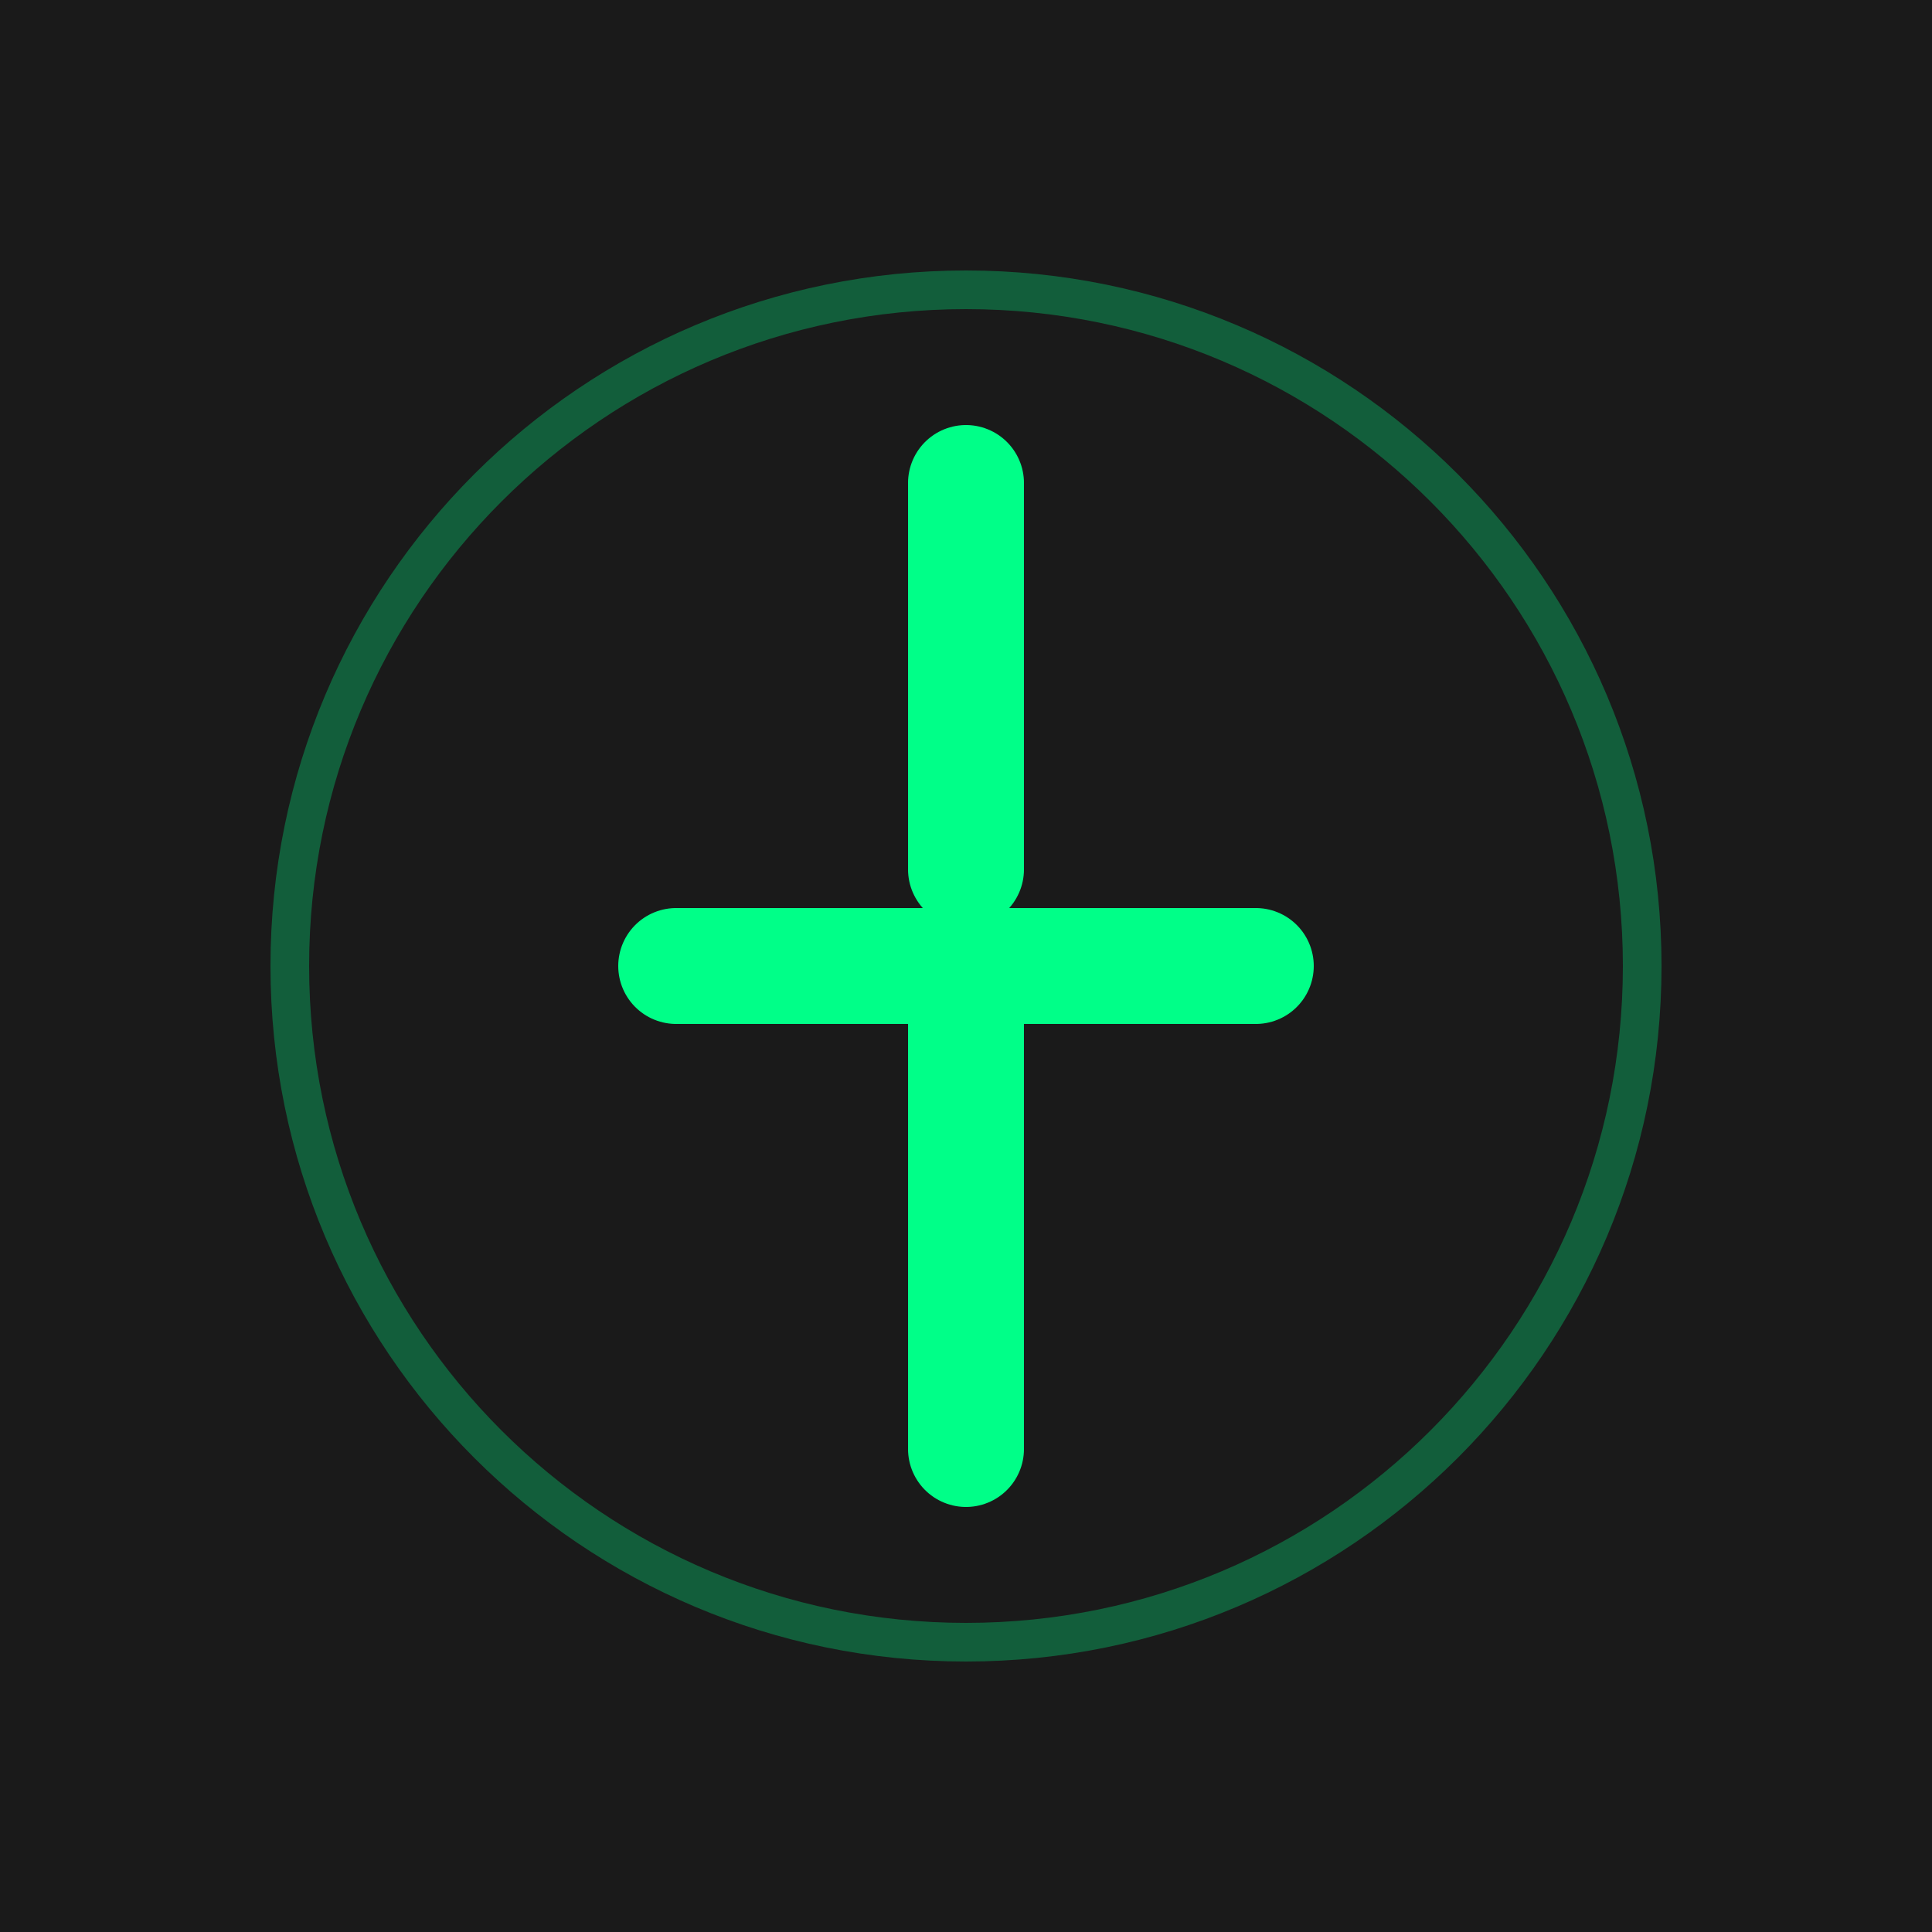
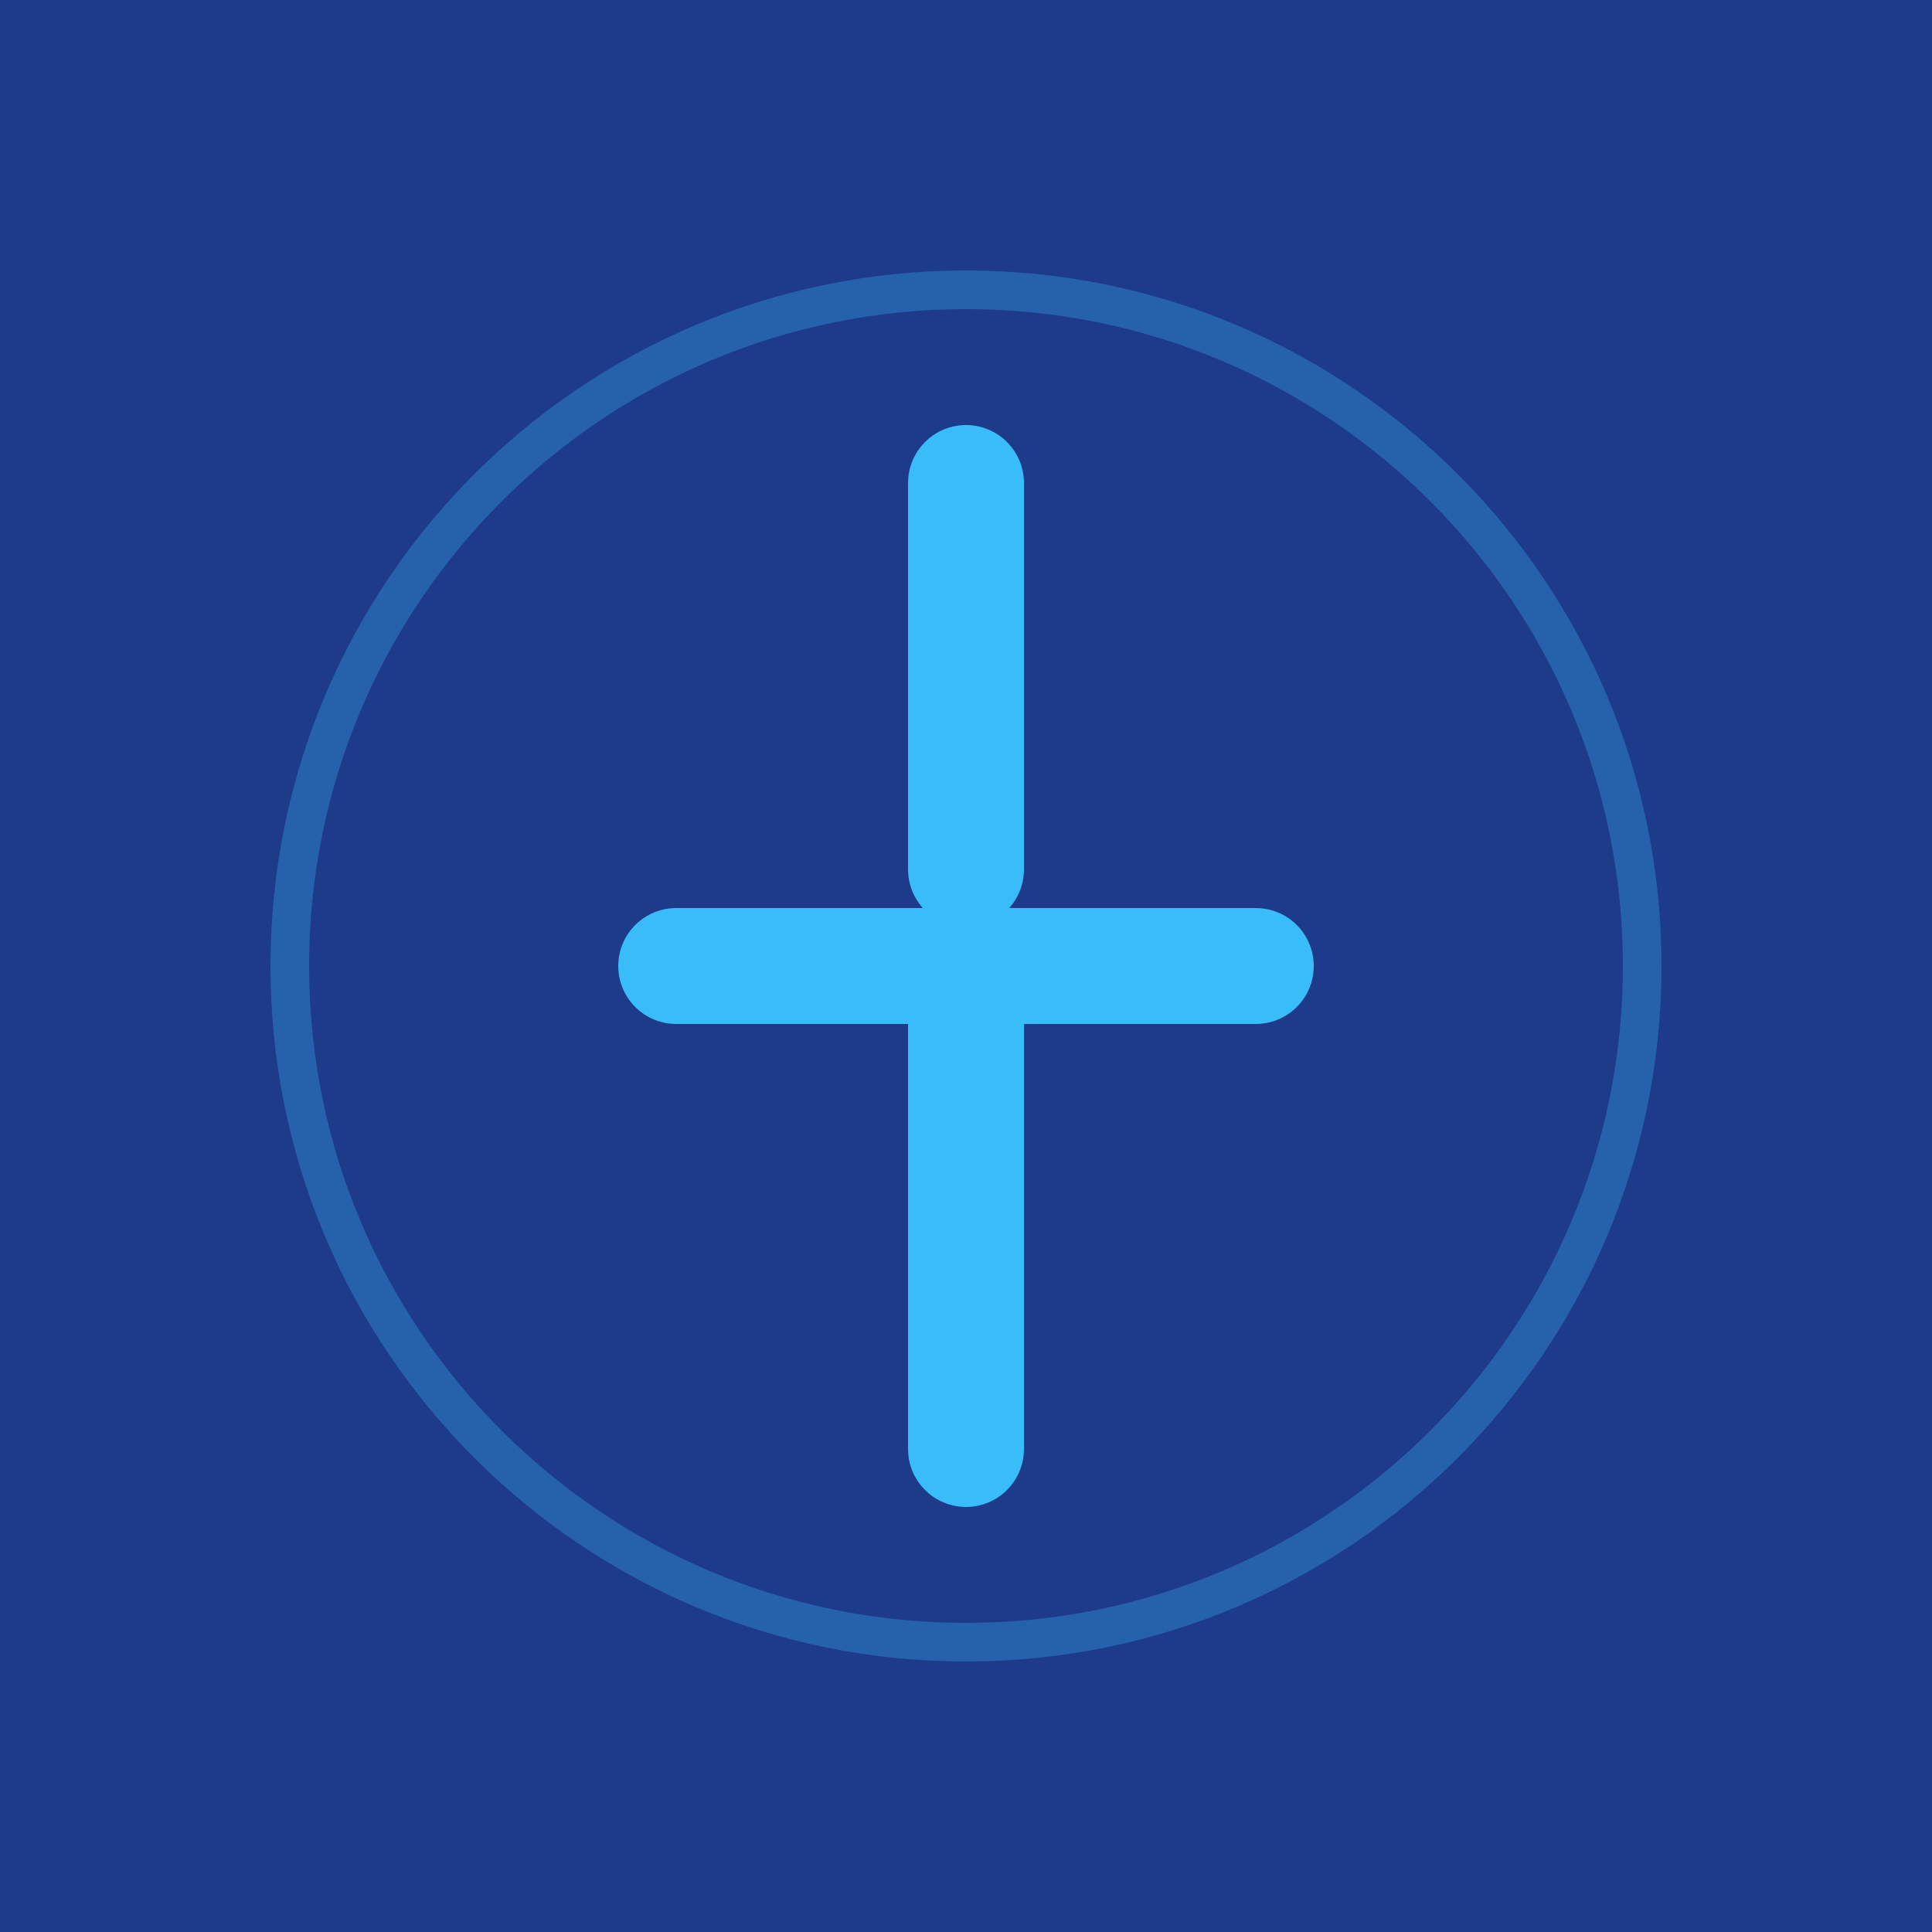
<svg xmlns="http://www.w3.org/2000/svg" viewBox="0 0 100 100">
-   <rect width="100" height="100" fill="#1a1a1a" />
-   <path d="M50 25 L50 45 M35 50 L50 50 L50 75 M50 50 L65 50" stroke="#00ff88" stroke-width="6" stroke-linecap="round" fill="none" />
-   <circle cx="50" cy="50" r="35" stroke="#00ff88" stroke-width="2" fill="none" opacity="0.3" />
+   <rect width="100" height="100" fill="#1e3a8a" />
+   <path d="M50 25 L50 45 M35 50 L50 50 L50 75 M50 50 L65 50" stroke="#38bdf8" stroke-width="6" stroke-linecap="round" fill="none" />
+   <circle cx="50" cy="50" r="35" stroke="#38bdf8" stroke-width="2" fill="none" opacity="0.3" />
</svg>
